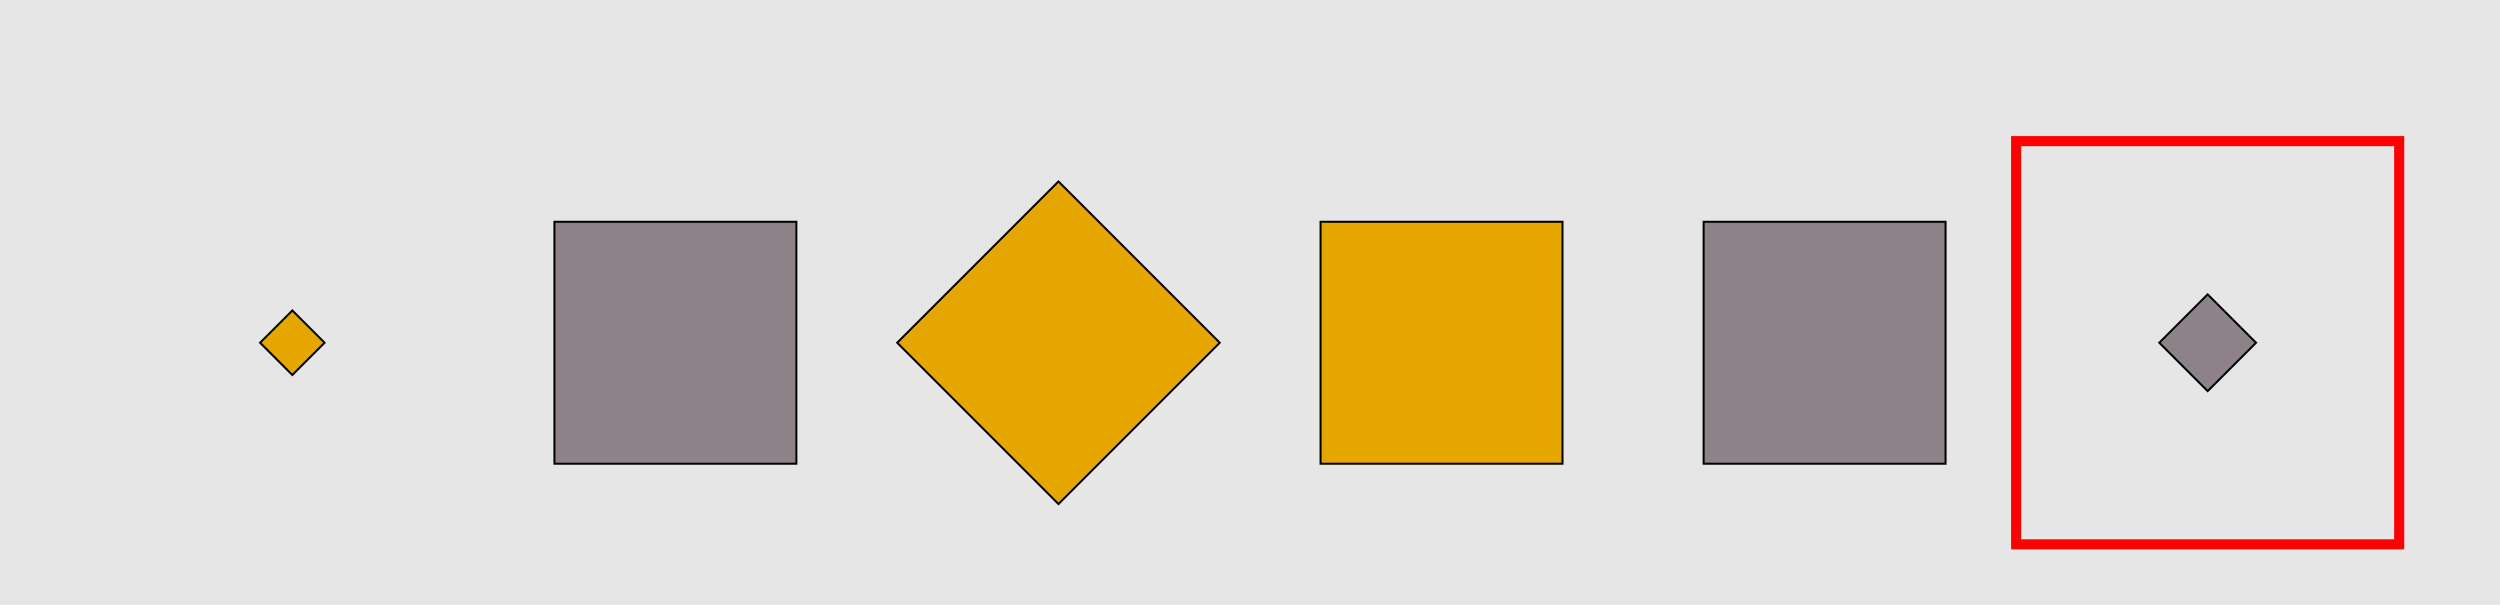
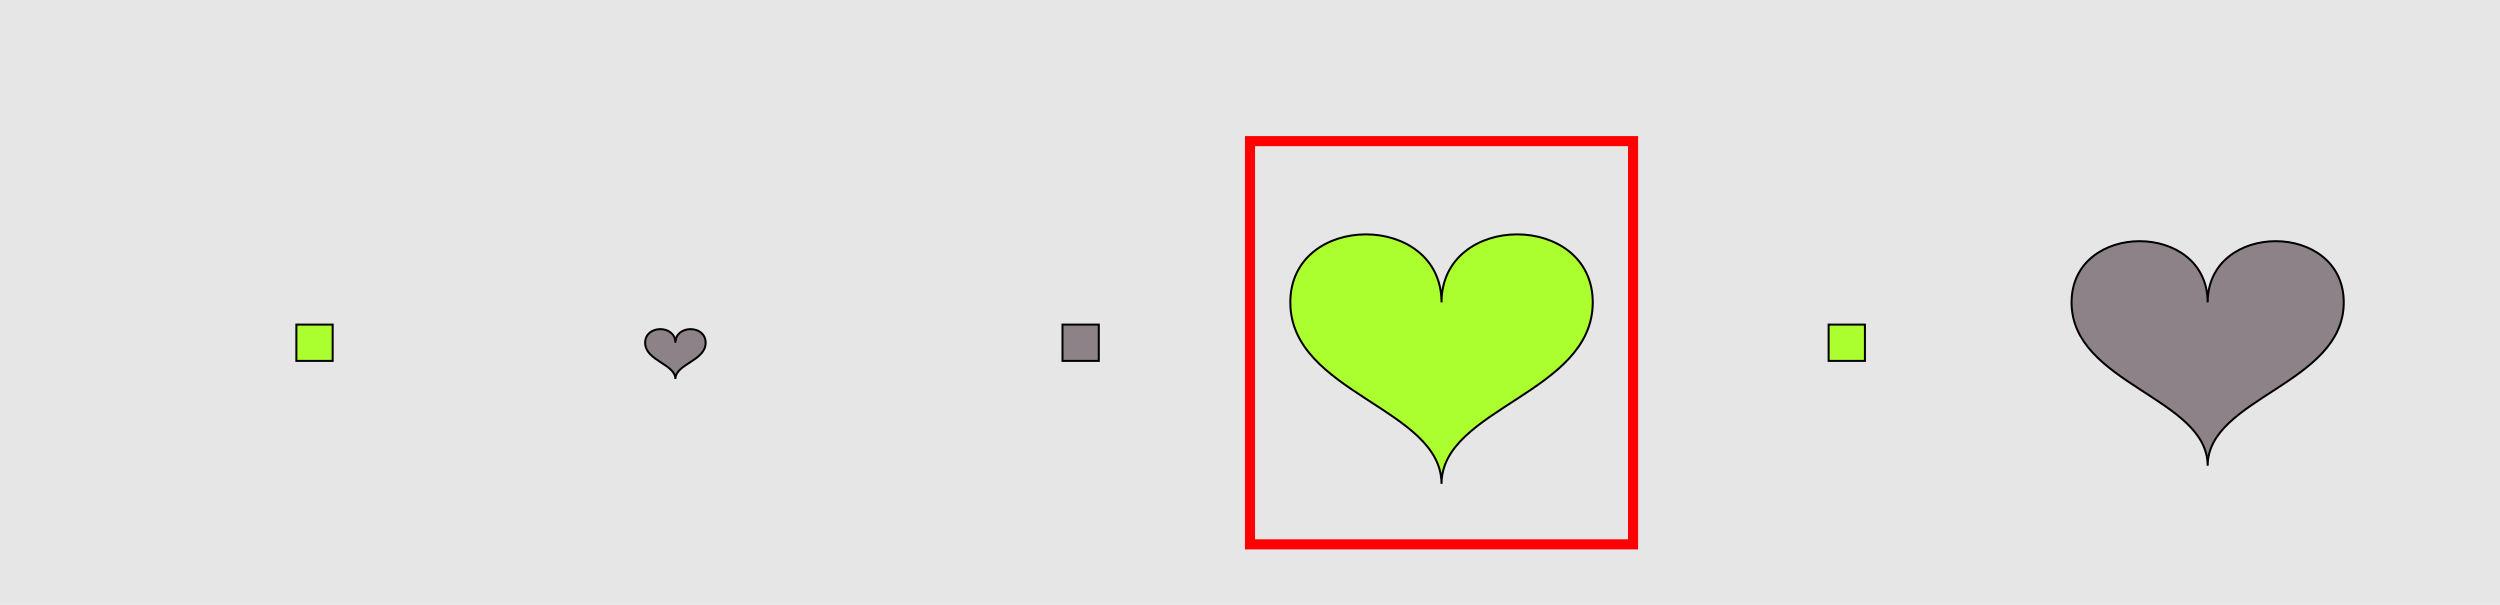
<svg xmlns="http://www.w3.org/2000/svg" width="1240pt" height="300pt" viewBox="0 0 1240 300" version="1.1">
  <g id="surface626">
    <rect x="0" y="0" width="1240" height="300" style="fill:rgb(90%,90%,90%);fill-opacity:1;stroke:none;" />
-     <path style="fill:none;stroke-width:5;stroke-linecap:butt;stroke-linejoin:miter;stroke:rgb(100%,0%,0%);stroke-opacity:1;stroke-miterlimit:10;" d="M 1000 270 L 1190 270 L 1190 70 L 1000 70 Z M 1000 270 " />
-     <path style="fill-rule:nonzero;fill:rgb(90%,65%,0%);fill-opacity:1;stroke-width:1;stroke-linecap:butt;stroke-linejoin:miter;stroke:rgb(0%,0%,0%);stroke-opacity:1;stroke-miterlimit:10;" d="M 145 154 L 161 170 L 145 186 L 129 170 Z M 145 154 " />
-     <path style="fill-rule:nonzero;fill:rgb(55%,51%,53%);fill-opacity:1;stroke-width:1;stroke-linecap:butt;stroke-linejoin:miter;stroke:rgb(0%,0%,0%);stroke-opacity:1;stroke-miterlimit:10;" d="M 275 110 L 395 110 L 395 230 L 275 230 Z M 275 110 " />
-     <path style="fill-rule:nonzero;fill:rgb(90%,65%,0%);fill-opacity:1;stroke-width:1;stroke-linecap:butt;stroke-linejoin:miter;stroke:rgb(0%,0%,0%);stroke-opacity:1;stroke-miterlimit:10;" d="M 525 90 L 605 170 L 525 250 L 445 170 Z M 525 90 " />
-     <path style="fill-rule:nonzero;fill:rgb(90%,65%,0%);fill-opacity:1;stroke-width:1;stroke-linecap:butt;stroke-linejoin:miter;stroke:rgb(0%,0%,0%);stroke-opacity:1;stroke-miterlimit:10;" d="M 655 110 L 775 110 L 775 230 L 655 230 Z M 655 110 " />
-     <path style="fill-rule:nonzero;fill:rgb(55%,51%,53%);fill-opacity:1;stroke-width:1;stroke-linecap:butt;stroke-linejoin:miter;stroke:rgb(0%,0%,0%);stroke-opacity:1;stroke-miterlimit:10;" d="M 845 110 L 965 110 L 965 230 L 845 230 Z M 845 110 " />
-     <path style="fill-rule:nonzero;fill:rgb(55%,51%,53%);fill-opacity:1;stroke-width:1;stroke-linecap:butt;stroke-linejoin:miter;stroke:rgb(0%,0%,0%);stroke-opacity:1;stroke-miterlimit:10;" d="M 1095 146 L 1119 170 L 1095 194 L 1071 170 Z M 1095 146 " />
+     <path style="fill:none;stroke-width:5;stroke-linecap:butt;stroke-linejoin:miter;stroke:rgb(100%,0%,0%);stroke-opacity:1;stroke-miterlimit:10;" d="M 620 270 L 810 270 L 810 70 L 620 70 Z M 620 270 " />
+     <path style="fill-rule:nonzero;fill:rgb(67%,100%,18%);fill-opacity:1;stroke-width:1;stroke-linecap:butt;stroke-linejoin:miter;stroke:rgb(0%,0%,0%);stroke-opacity:1;stroke-miterlimit:10;" d="M 147 161 L 165 161 L 165 179 L 147 179 Z M 147 161 " />
+     <path style="fill-rule:nonzero;fill:rgb(55%,51%,53%);fill-opacity:1;stroke-width:1;stroke-linecap:butt;stroke-linejoin:miter;stroke:rgb(0%,0%,0%);stroke-opacity:1;stroke-miterlimit:10;" d="M 335 170 C 335 161 320 161 320 170 C 320 179 335 180.5 335 188 C 335 180.5 350 179 350 170 C 350 161 335 161 335 170 " />
+     <path style="fill-rule:nonzero;fill:rgb(55%,51%,53%);fill-opacity:1;stroke-width:1;stroke-linecap:butt;stroke-linejoin:miter;stroke:rgb(0%,0%,0%);stroke-opacity:1;stroke-miterlimit:10;" d="M 527 161 L 545 161 L 545 179 L 527 179 Z M 527 161 " />
+     <path style="fill-rule:nonzero;fill:rgb(67%,100%,18%);fill-opacity:1;stroke-width:1;stroke-linecap:butt;stroke-linejoin:miter;stroke:rgb(0%,0%,0%);stroke-opacity:1;stroke-miterlimit:10;" d="M 715 150 C 715 105 640 105 640 150 C 640 195 715 202.5 715 240 C 715 202.5 790 195 790 150 C 790 105 715 105 715 150 " />
+     <path style="fill-rule:nonzero;fill:rgb(67%,100%,18%);fill-opacity:1;stroke-width:1;stroke-linecap:butt;stroke-linejoin:miter;stroke:rgb(0%,0%,0%);stroke-opacity:1;stroke-miterlimit:10;" d="M 907 161 L 925 161 L 925 179 L 907 179 Z M 907 161 " />
+     <path style="fill-rule:nonzero;fill:rgb(55%,51%,53%);fill-opacity:1;stroke-width:1;stroke-linecap:butt;stroke-linejoin:miter;stroke:rgb(0%,0%,0%);stroke-opacity:1;stroke-miterlimit:10;" d="M 1095 150 C 1095 109.5 1027.5 109.5 1027.5 150 C 1027.5 190.5 1095 197.25 1095 231 C 1095 197.25 1162.5 190.5 1162.5 150 C 1162.5 109.5 1095 109.5 1095 150 " />
  </g>
</svg>
